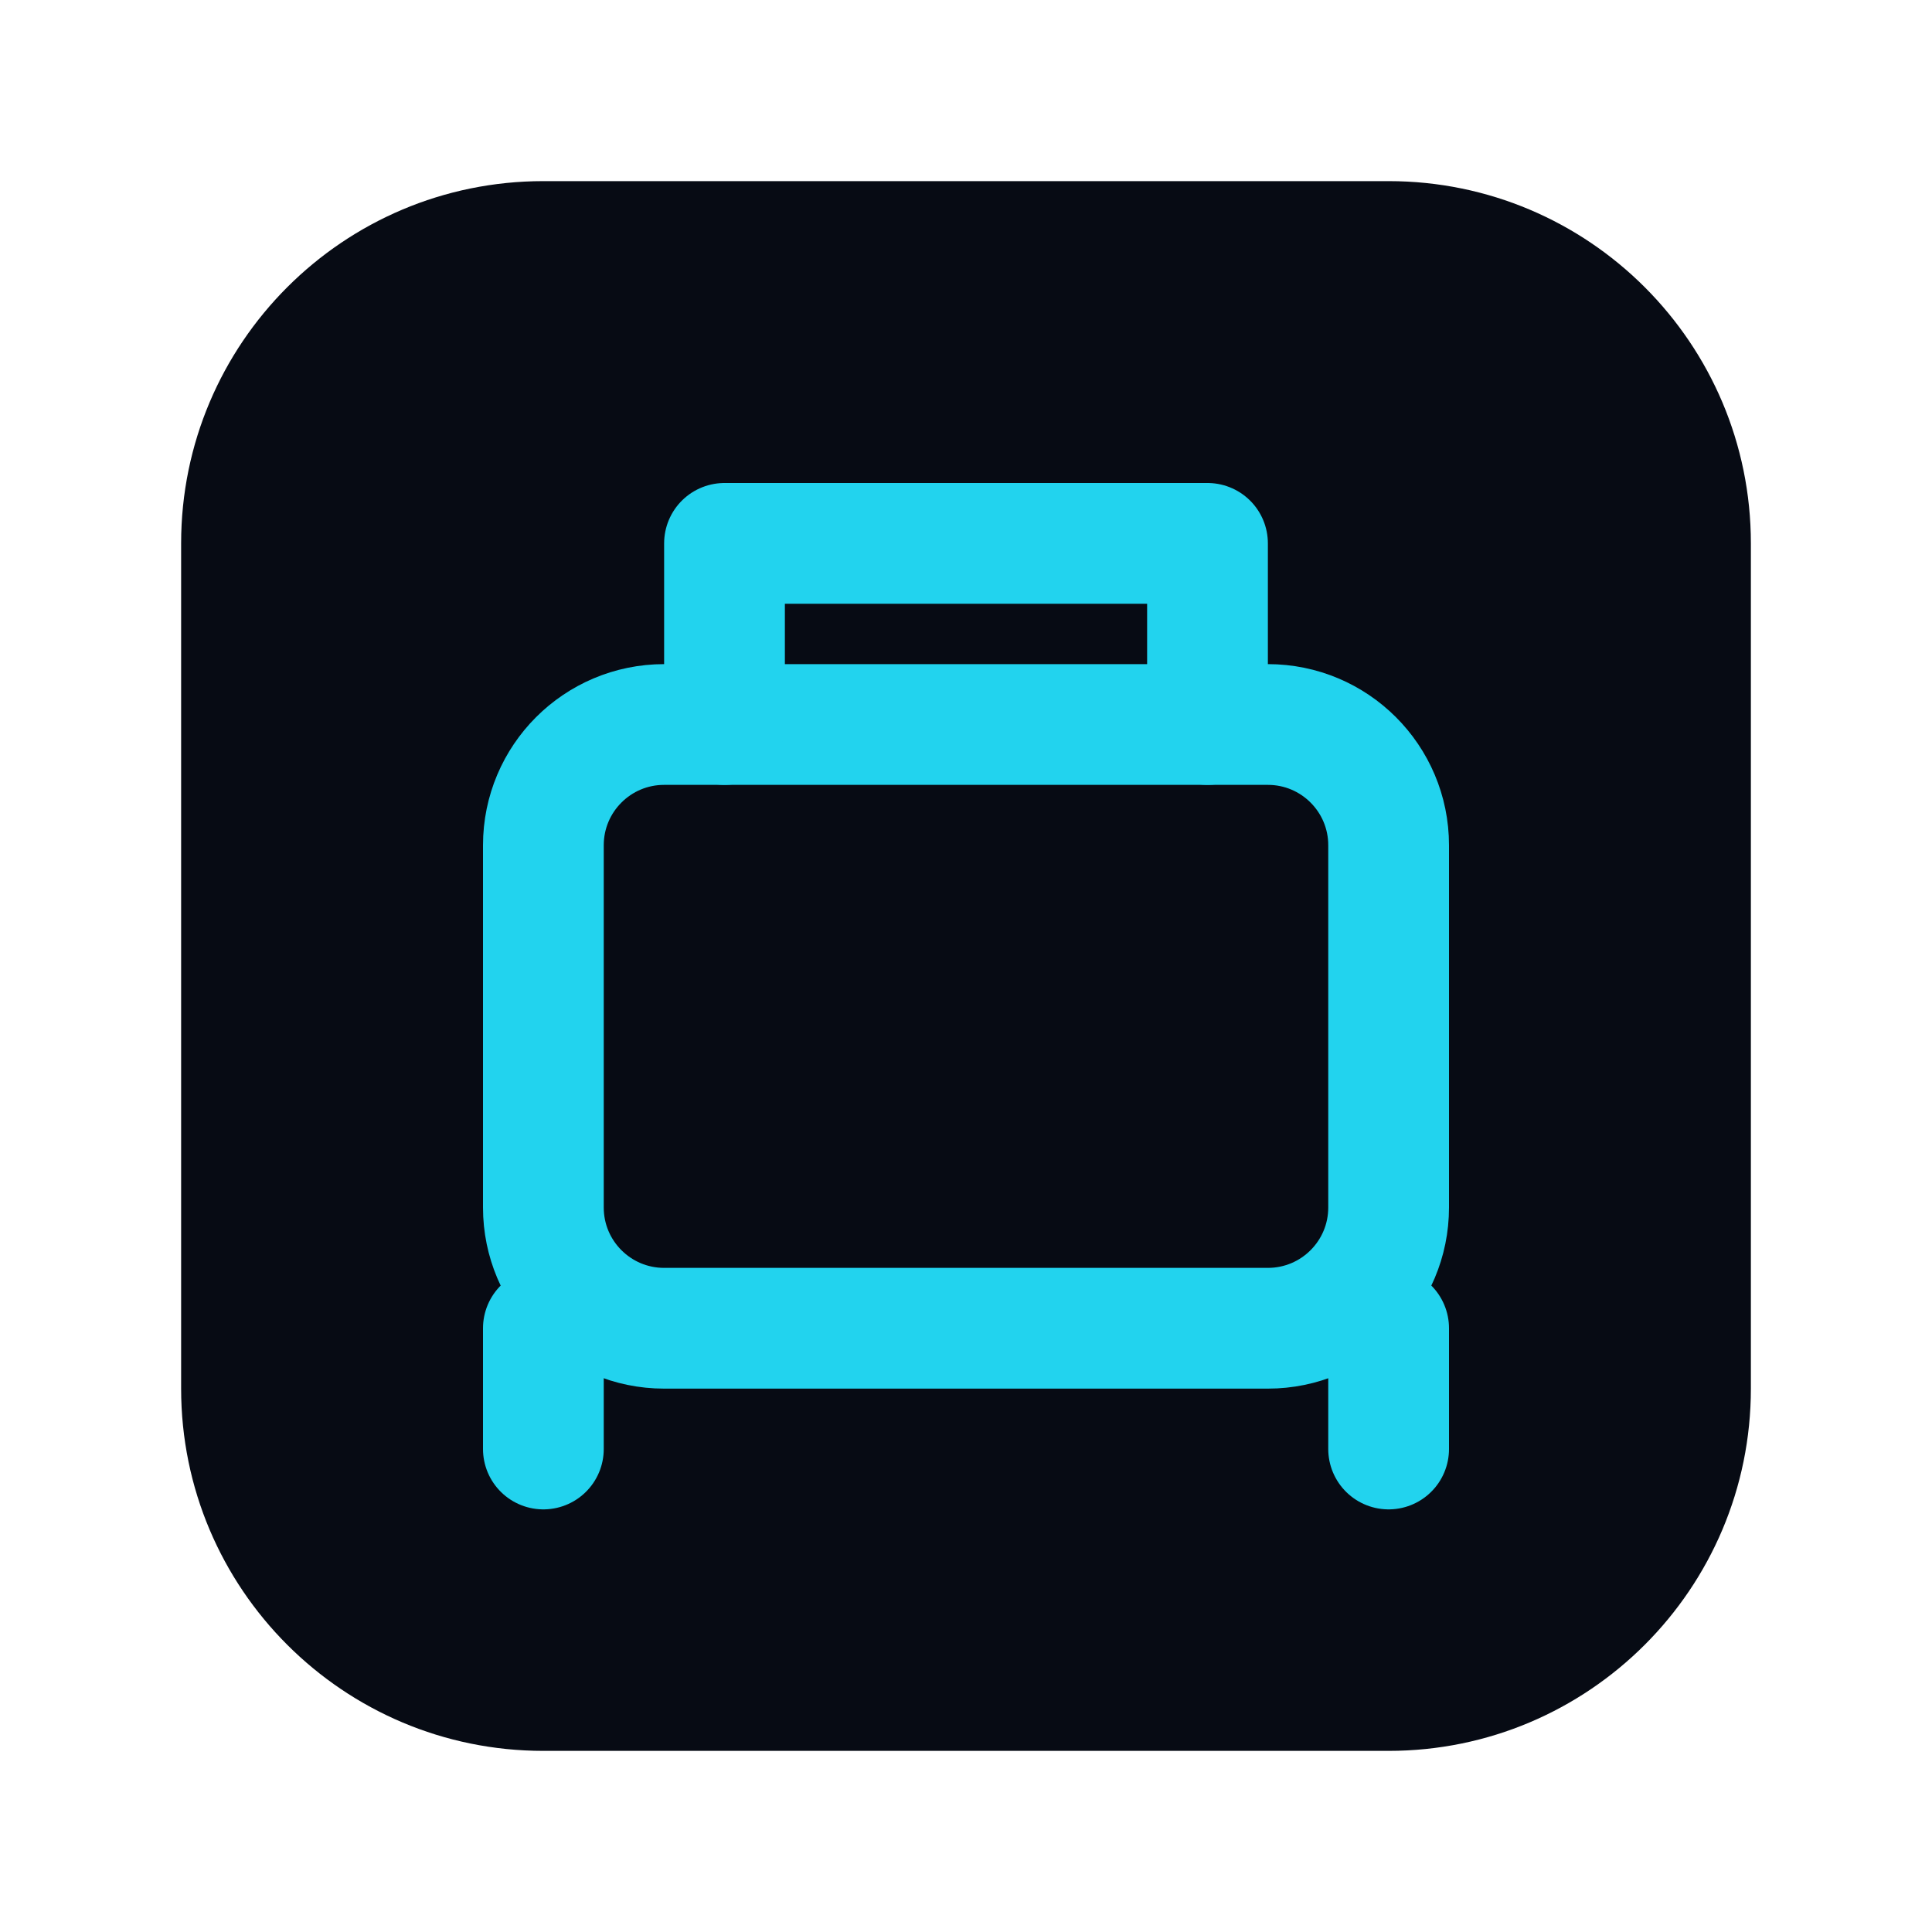
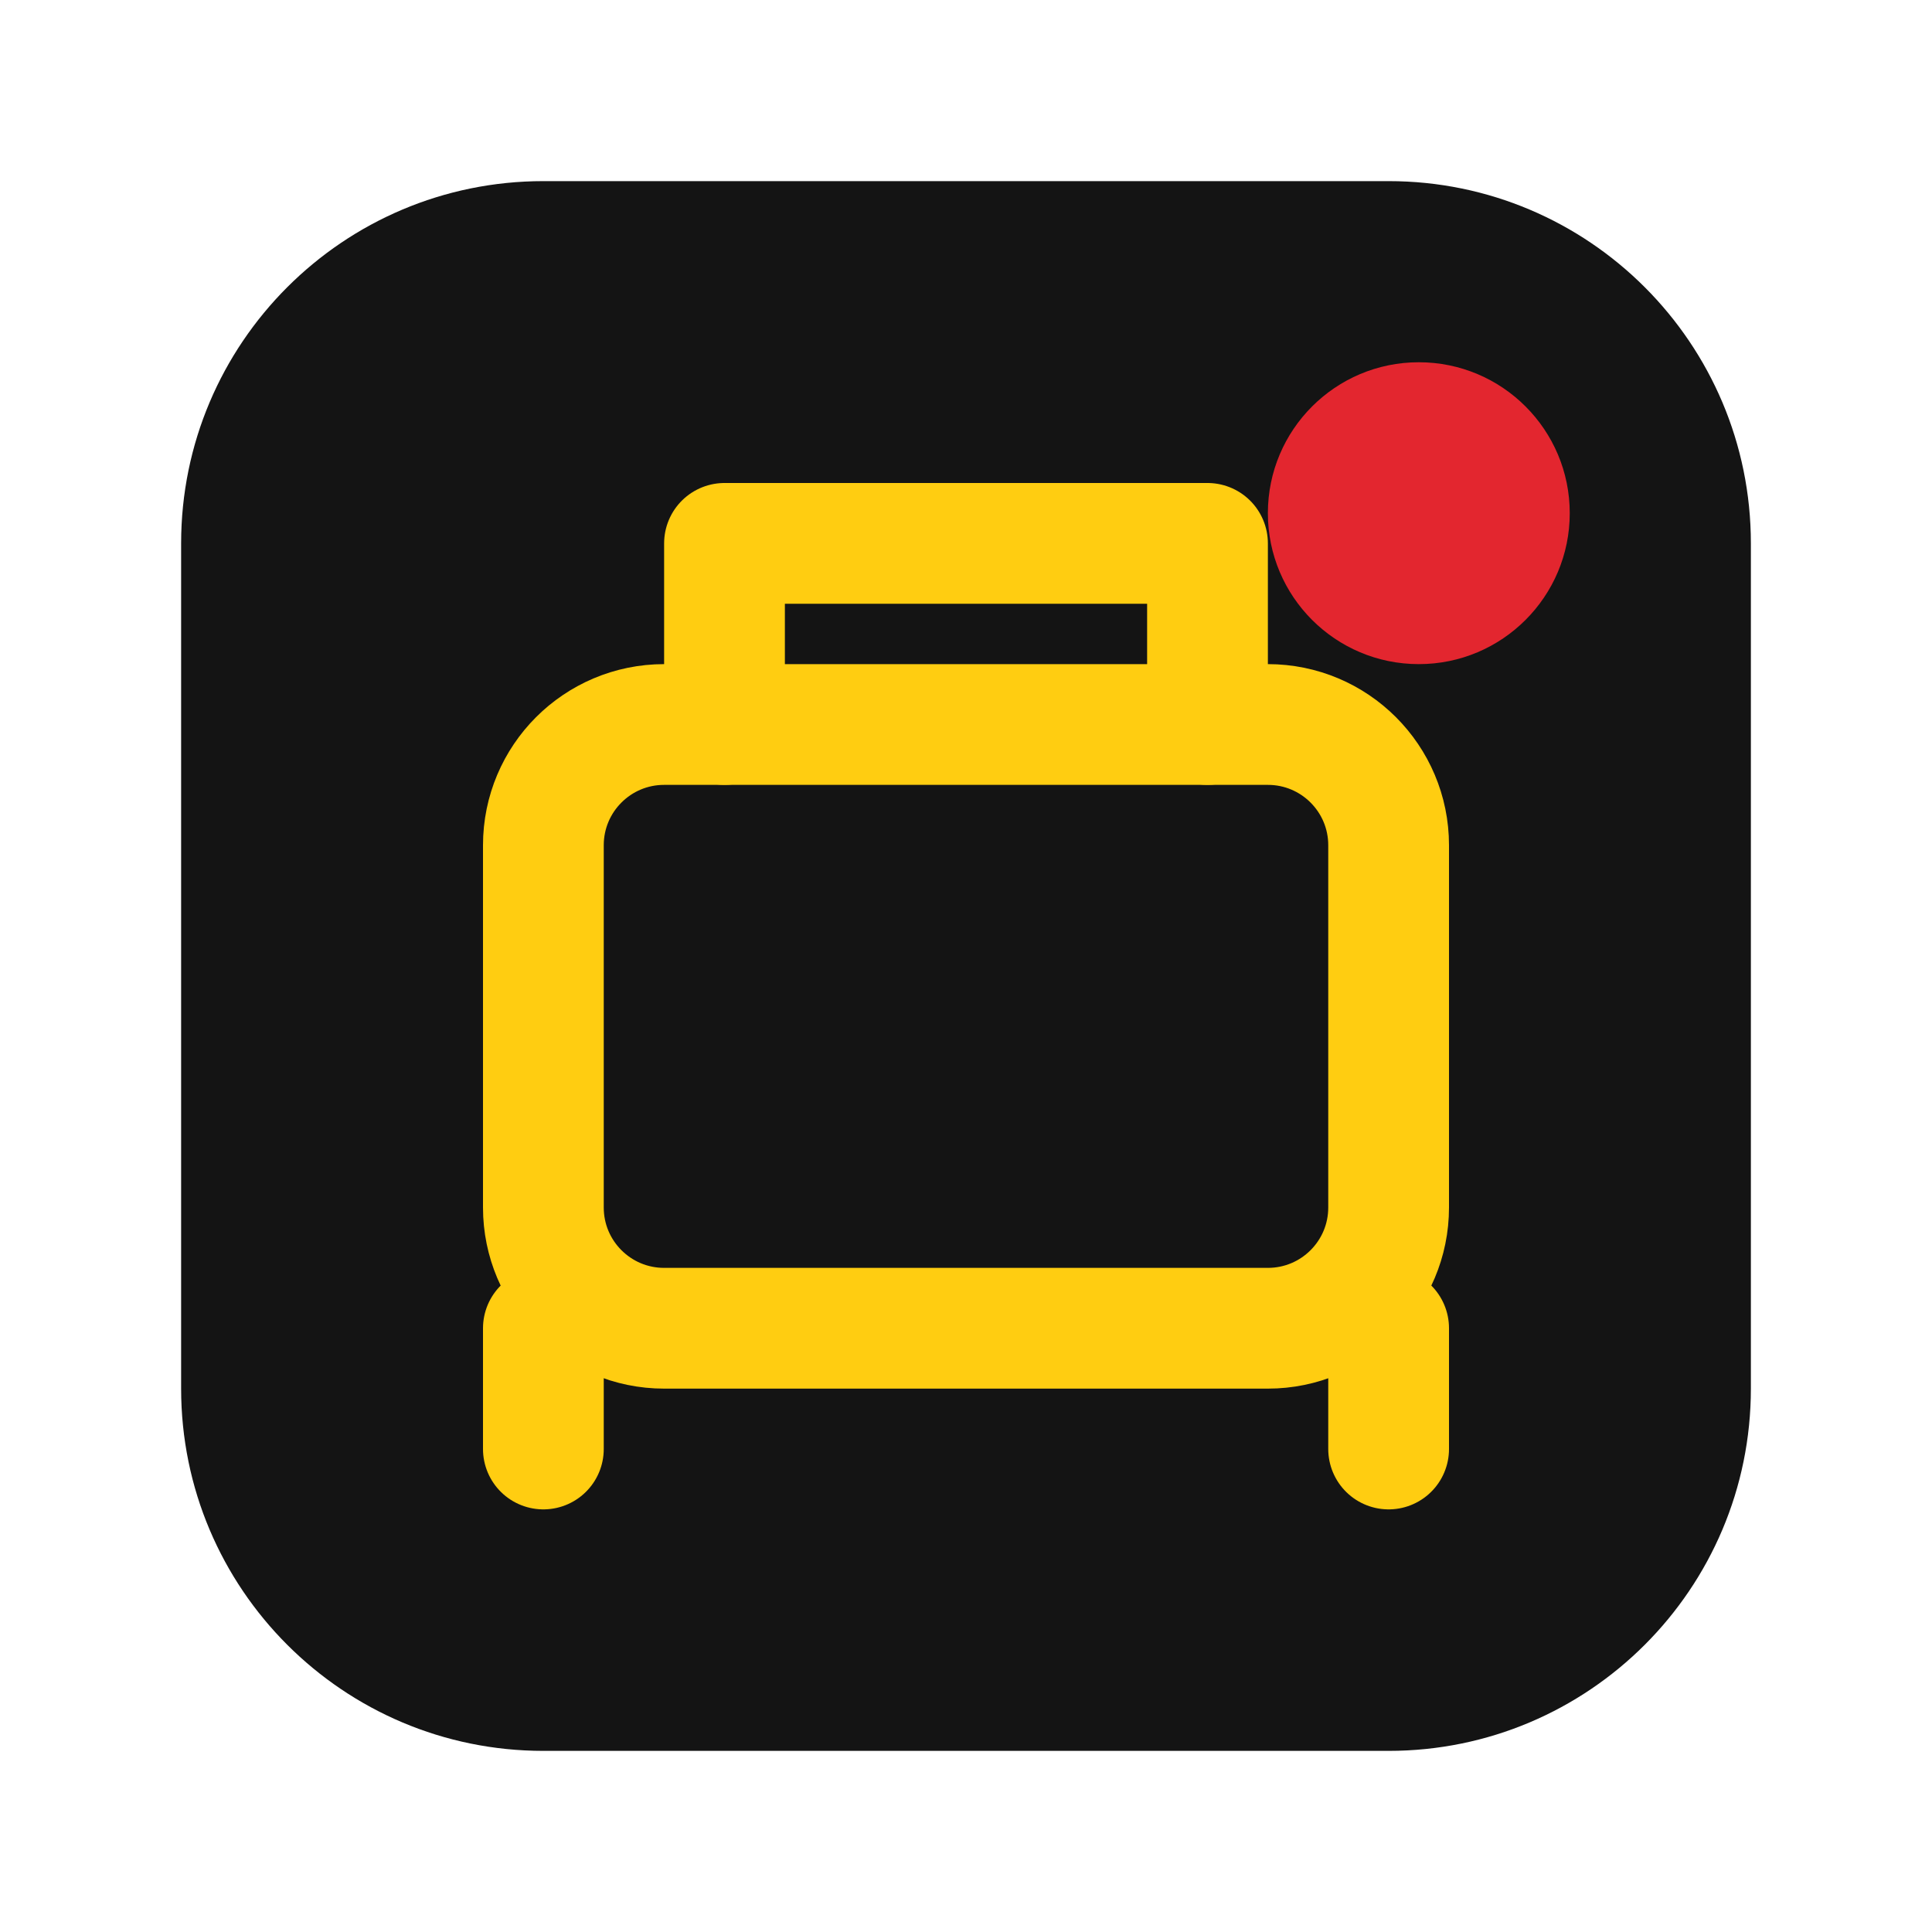
- <svg xmlns="http://www.w3.org/2000/svg" viewBox="0 0 32 32" fill="none" stroke="#22d3ee" stroke-width="2" stroke-linecap="round" stroke-linejoin="round">
-   <rect x="3" y="3" width="26" height="26" rx="6" fill="#070b14" stroke="none" />
+ <svg xmlns="http://www.w3.org/2000/svg" viewBox="0 0 32 32" fill="none" stroke="#ffcd11" stroke-width="2" stroke-linecap="round" stroke-linejoin="round">
+   <rect x="3" y="3" width="26" height="26" rx="6" fill="#141414" stroke="none" />
  <rect x="9" y="12" width="14" height="10" rx="2" />
  <path d="M12 12V9h8v3M9 22v2M23 22v2" />
+   <circle cx="23.5" cy="8.5" r="2.5" fill="#e3262f" stroke="none" />
</svg>
